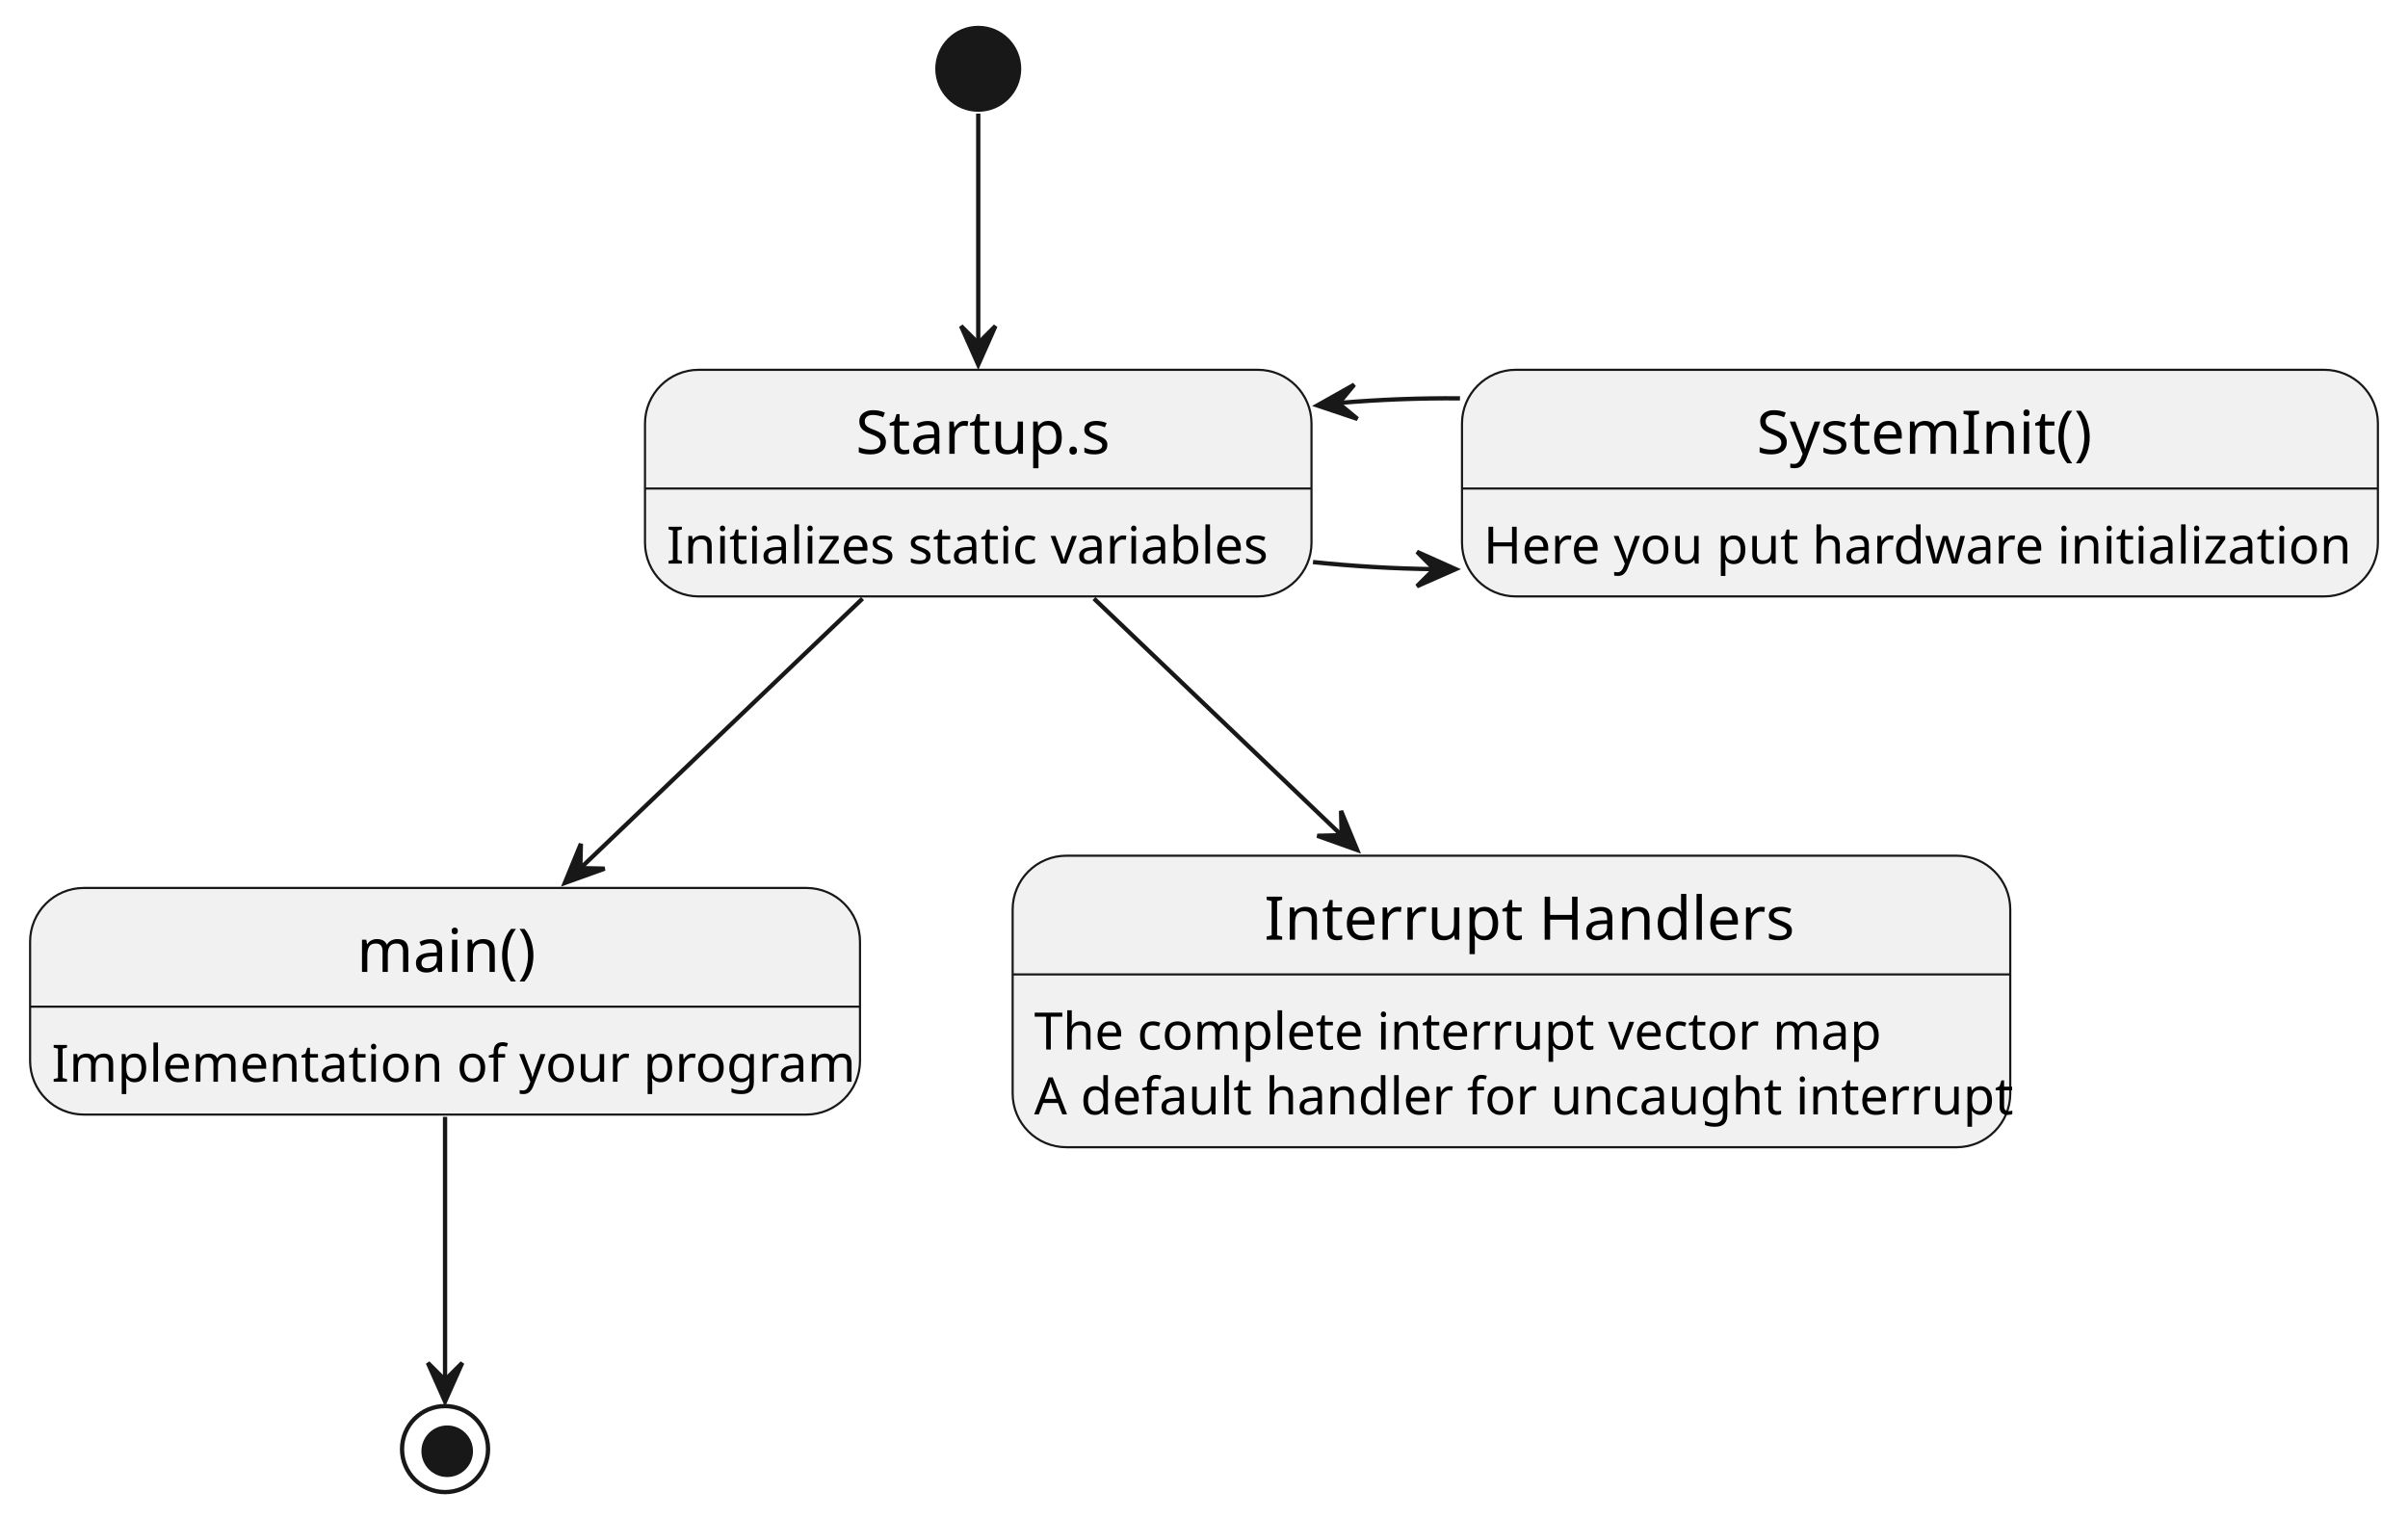
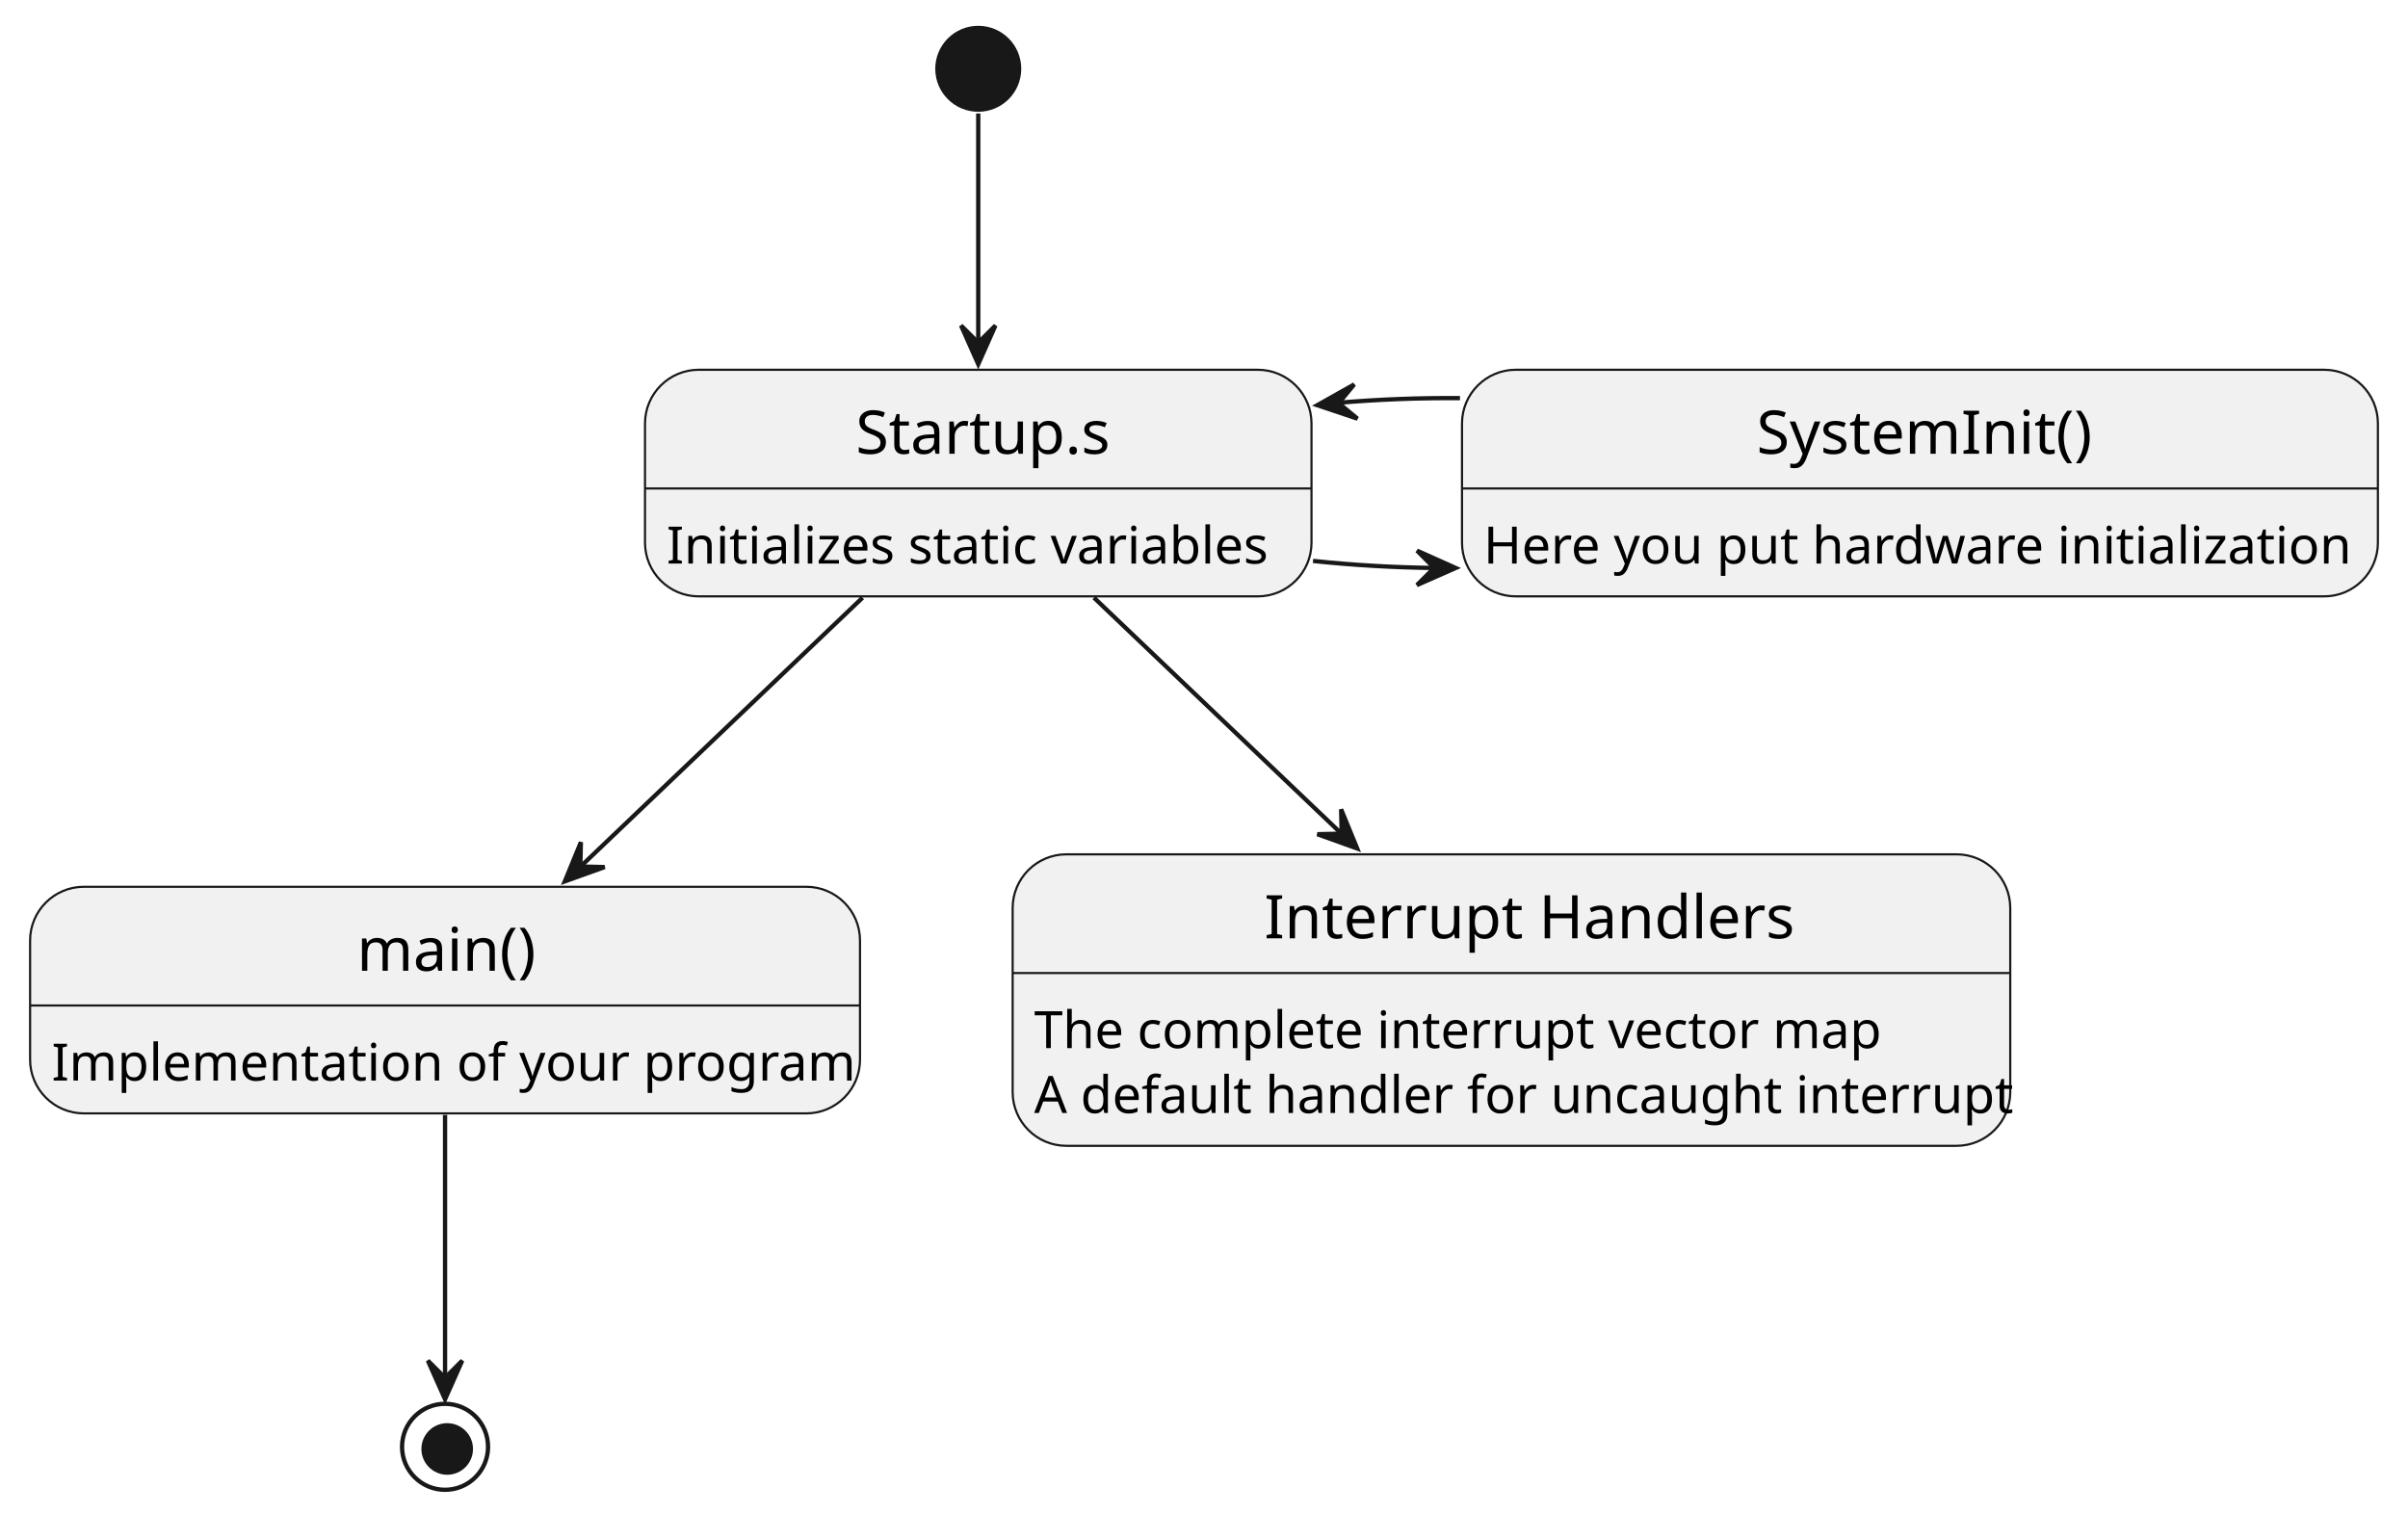
- <svg xmlns="http://www.w3.org/2000/svg" contentStyleType="text/css" height="353px" preserveAspectRatio="none" style="width:560px;height:353px;background:#FFFFFF;" version="1.1" viewBox="0 0 560 353" width="560px" zoomAndPan="magnify">
+ <svg xmlns="http://www.w3.org/2000/svg" contentStyleType="text/css" height="352px" preserveAspectRatio="none" style="width:560px;height:352px;background:#FFFFFF;" version="1.1" viewBox="0 0 560 352" width="560px" zoomAndPan="magnify">
  <defs />
  <g>
    <g id="Startup">
      <rect fill="#F1F1F1" height="52.703" rx="12.5" ry="12.5" style="stroke:#181818;stroke-width:0.5;" width="155" x="150" y="86" />
      <line style="stroke:#181818;stroke-width:0.5;" x1="150" x2="305" y1="113.609" y2="113.609" />
      <text fill="#000000" font-family="sans-serif" font-size="14" lengthAdjust="spacing" textLength="57" x="199" y="105.533">Startup.s</text>
      <text fill="#000000" font-family="sans-serif" font-size="12" lengthAdjust="spacing" textLength="135" x="155" y="131.066">Initializes static variables</text>
    </g>
    <g id="SystemInit">
      <rect fill="#F1F1F1" height="52.703" rx="12.5" ry="12.5" style="stroke:#181818;stroke-width:0.5;" width="213" x="340" y="86" />
      <line style="stroke:#181818;stroke-width:0.5;" x1="340" x2="553" y1="113.609" y2="113.609" />
      <text fill="#000000" font-family="sans-serif" font-size="14" lengthAdjust="spacing" textLength="76" x="408.5" y="105.533">SystemInit()</text>
      <text fill="#000000" font-family="sans-serif" font-size="12" lengthAdjust="spacing" textLength="193" x="345" y="131.066">Here you put hardware initialization</text>
    </g>
    <g id="main">
-       <rect fill="#F1F1F1" height="52.703" rx="12.5" ry="12.5" style="stroke:#181818;stroke-width:0.5;" width="193" x="7" y="206.5" />
-       <line style="stroke:#181818;stroke-width:0.5;" x1="7" x2="200" y1="234.109" y2="234.109" />
-       <text fill="#000000" font-family="sans-serif" font-size="14" lengthAdjust="spacing" textLength="41" x="83" y="226.033">main()</text>
-       <text fill="#000000" font-family="sans-serif" font-size="12" lengthAdjust="spacing" textLength="173" x="12" y="251.566">Implementation of your program</text>
+       <rect fill="#F1F1F1" height="52.703" rx="12.5" ry="12.5" style="stroke:#181818;stroke-width:0.5;" width="193" x="7" y="206.25" />
+       <line style="stroke:#181818;stroke-width:0.5;" x1="7" x2="200" y1="233.859" y2="233.859" />
+       <text fill="#000000" font-family="sans-serif" font-size="14" lengthAdjust="spacing" textLength="41" x="83" y="225.783">main()</text>
+       <text fill="#000000" font-family="sans-serif" font-size="12" lengthAdjust="spacing" textLength="173" x="12" y="251.316">Implementation of your program</text>
    </g>
    <g id="Interrupt">
-       <rect fill="#F1F1F1" height="67.797" rx="12.5" ry="12.5" style="stroke:#181818;stroke-width:0.5;" width="232" x="235.5" y="199" />
-       <line style="stroke:#181818;stroke-width:0.5;" x1="235.5" x2="467.5" y1="226.609" y2="226.609" />
-       <text fill="#000000" font-family="sans-serif" font-size="14" lengthAdjust="spacing" textLength="115" x="294" y="218.533">Interrupt Handlers</text>
-       <text fill="#000000" font-family="sans-serif" font-size="12" lengthAdjust="spacing" textLength="185" x="240.5" y="244.066">The complete interrupt vector map</text>
-       <text fill="#000000" font-family="sans-serif" font-size="12" lengthAdjust="spacing" textLength="212" x="240.5" y="259.16">A default handler for uncaught interrupt</text>
+       <rect fill="#F1F1F1" height="67.797" rx="12.5" ry="12.5" style="stroke:#181818;stroke-width:0.5;" width="232" x="235.5" y="198.7" />
+       <line style="stroke:#181818;stroke-width:0.5;" x1="235.5" x2="467.5" y1="226.309" y2="226.309" />
+       <text fill="#000000" font-family="sans-serif" font-size="14" lengthAdjust="spacing" textLength="115" x="294" y="218.233">Interrupt Handlers</text>
+       <text fill="#000000" font-family="sans-serif" font-size="12" lengthAdjust="spacing" textLength="185" x="240.5" y="243.766">The complete interrupt vector map</text>
+       <text fill="#000000" font-family="sans-serif" font-size="12" lengthAdjust="spacing" textLength="212" x="240.5" y="258.86">A default handler for uncaught interrupt</text>
    </g>
    <ellipse cx="227.5" cy="16" fill="#181818" rx="10" ry="10" style="stroke:none;stroke-width:1.0;" />
-     <ellipse cx="103.5" cy="337" fill="none" rx="10" ry="10" style="stroke:#181818;stroke-width:1.0;" />
-     <ellipse cx="104" cy="337.5" fill="#181818" rx="6" ry="6" style="stroke:none;stroke-width:1.0;" />
+     <ellipse cx="103.5" cy="336.5" fill="none" rx="10" ry="10" style="stroke:#181818;stroke-width:1.0;" />
+     <ellipse cx="104" cy="337" fill="#181818" rx="6" ry="6" style="stroke:none;stroke-width:1.0;" />
    <g id="link_*start*_Startup">
-       <path d="M227.5,26.41 C227.5,38.85 227.5,61.38 227.5,80.14 " fill="none" id="*start*-to-Startup" style="stroke:#181818;stroke-width:1.0;" />
-       <polygon fill="#181818" points="227.5,84.82,231.5,75.82,227.5,79.82,223.5,75.82,227.5,84.82" style="stroke:#181818;stroke-width:1.0;" />
+       <path d="M227.5,26.39 C227.5,38.81 227.5,61.31 227.5,80.04 " fill="none" id="*start*-to-Startup" style="stroke:#181818;stroke-width:1.0;" />
+       <polygon fill="#181818" points="227.5,84.71,231.5,75.71,227.5,79.71,223.5,75.71,227.5,84.71" style="stroke:#181818;stroke-width:1.0;" />
    </g>
    <g id="link_main_*end*">
-       <path d="M103.5,259.74 C103.5,279.12 103.5,305.01 103.5,321.09 " fill="none" id="main-to-*end*" style="stroke:#181818;stroke-width:1.0;" />
-       <polygon fill="#181818" points="103.5,325.94,107.5,316.94,103.5,320.94,99.5,316.94,103.5,325.94" style="stroke:#181818;stroke-width:1.0;" />
+       <path d="M103.5,259.31 C103.5,278.68 103.5,304.54 103.5,320.61 " fill="none" id="main-to-*end*" style="stroke:#181818;stroke-width:1.0;" />
+       <polygon fill="#181818" points="103.5,325.45,107.5,316.45,103.5,320.45,99.5,316.45,103.5,325.45" style="stroke:#181818;stroke-width:1.0;" />
    </g>
    <g id="link_Startup_SystemInit">
-       <path d="M305.35,130.71 C314.78,131.7 324.22,132.25 333.66,132.36 " fill="none" id="Startup-to-SystemInit" style="stroke:#181818;stroke-width:1.0;" />
-       <polygon fill="#181818" points="338.53,132.36,329.541,128.334,333.53,132.346,329.519,136.334,338.53,132.36" style="stroke:#181818;stroke-width:1.0;" />
+       <path d="M305.35,130.46 C314.78,131.45 324.22,131.99 333.66,132.1 " fill="none" id="Startup-to-SystemInit" style="stroke:#181818;stroke-width:1.0;" />
+       <polygon fill="#181818" points="338.53,132.1,329.541,128.074,333.53,132.086,329.519,136.074,338.53,132.1" style="stroke:#181818;stroke-width:1.0;" />
    </g>
    <g id="link_SystemInit_Startup">
-       <path d="M339.53,92.64 C330.1,92.56 320.66,92.92 311.22,93.73 " fill="none" id="SystemInit-to-Startup" style="stroke:#181818;stroke-width:1.0;" />
-       <polygon fill="#181818" points="306.35,94.29,315.687,97.422,311.328,93.818,314.932,89.458,306.35,94.29" style="stroke:#181818;stroke-width:1.0;" />
+       <path d="M339.53,92.6 C330.1,92.52 320.66,92.88 311.22,93.68 " fill="none" id="SystemInit-to-Startup" style="stroke:#181818;stroke-width:1.0;" />
+       <polygon fill="#181818" points="306.35,94.24,315.687,97.373,311.328,93.768,314.932,89.408,306.35,94.24" style="stroke:#181818;stroke-width:1.0;" />
    </g>
    <g id="link_Startup_main">
-       <path d="M200.59,139.21 C181.18,157.77 154.91,182.87 134.59,202.29 " fill="none" id="Startup-to-main" style="stroke:#181818;stroke-width:1.0;" />
-       <polygon fill="#181818" points="131.35,205.34,140.619,202.01,134.963,201.884,135.089,196.228,131.35,205.34" style="stroke:#181818;stroke-width:1.0;" />
+       <path d="M200.59,139.01 C181.18,157.53 154.91,182.57 134.59,201.95 " fill="none" id="Startup-to-main" style="stroke:#181818;stroke-width:1.0;" />
+       <polygon fill="#181818" points="131.35,204.99,140.619,201.66,134.963,201.534,135.089,195.878,131.35,204.99" style="stroke:#181818;stroke-width:1.0;" />
    </g>
    <g id="link_Startup_Interrupt">
-       <path d="M254.41,139.21 C271.36,155.41 293.53,176.6 312.41,194.64 " fill="none" id="Startup-to-Interrupt" style="stroke:#181818;stroke-width:1.0;" />
-       <polygon fill="#181818" points="315.63,197.68,311.872,188.576,312.01,194.231,306.354,194.369,315.63,197.68" style="stroke:#181818;stroke-width:1.0;" />
+       <path d="M254.41,139.01 C271.36,155.18 293.53,176.32 312.41,194.32 " fill="none" id="Startup-to-Interrupt" style="stroke:#181818;stroke-width:1.0;" />
+       <polygon fill="#181818" points="315.63,197.35,311.891,188.238,312.017,193.894,306.361,194.02,315.63,197.35" style="stroke:#181818;stroke-width:1.0;" />
    </g>
  </g>
</svg>
